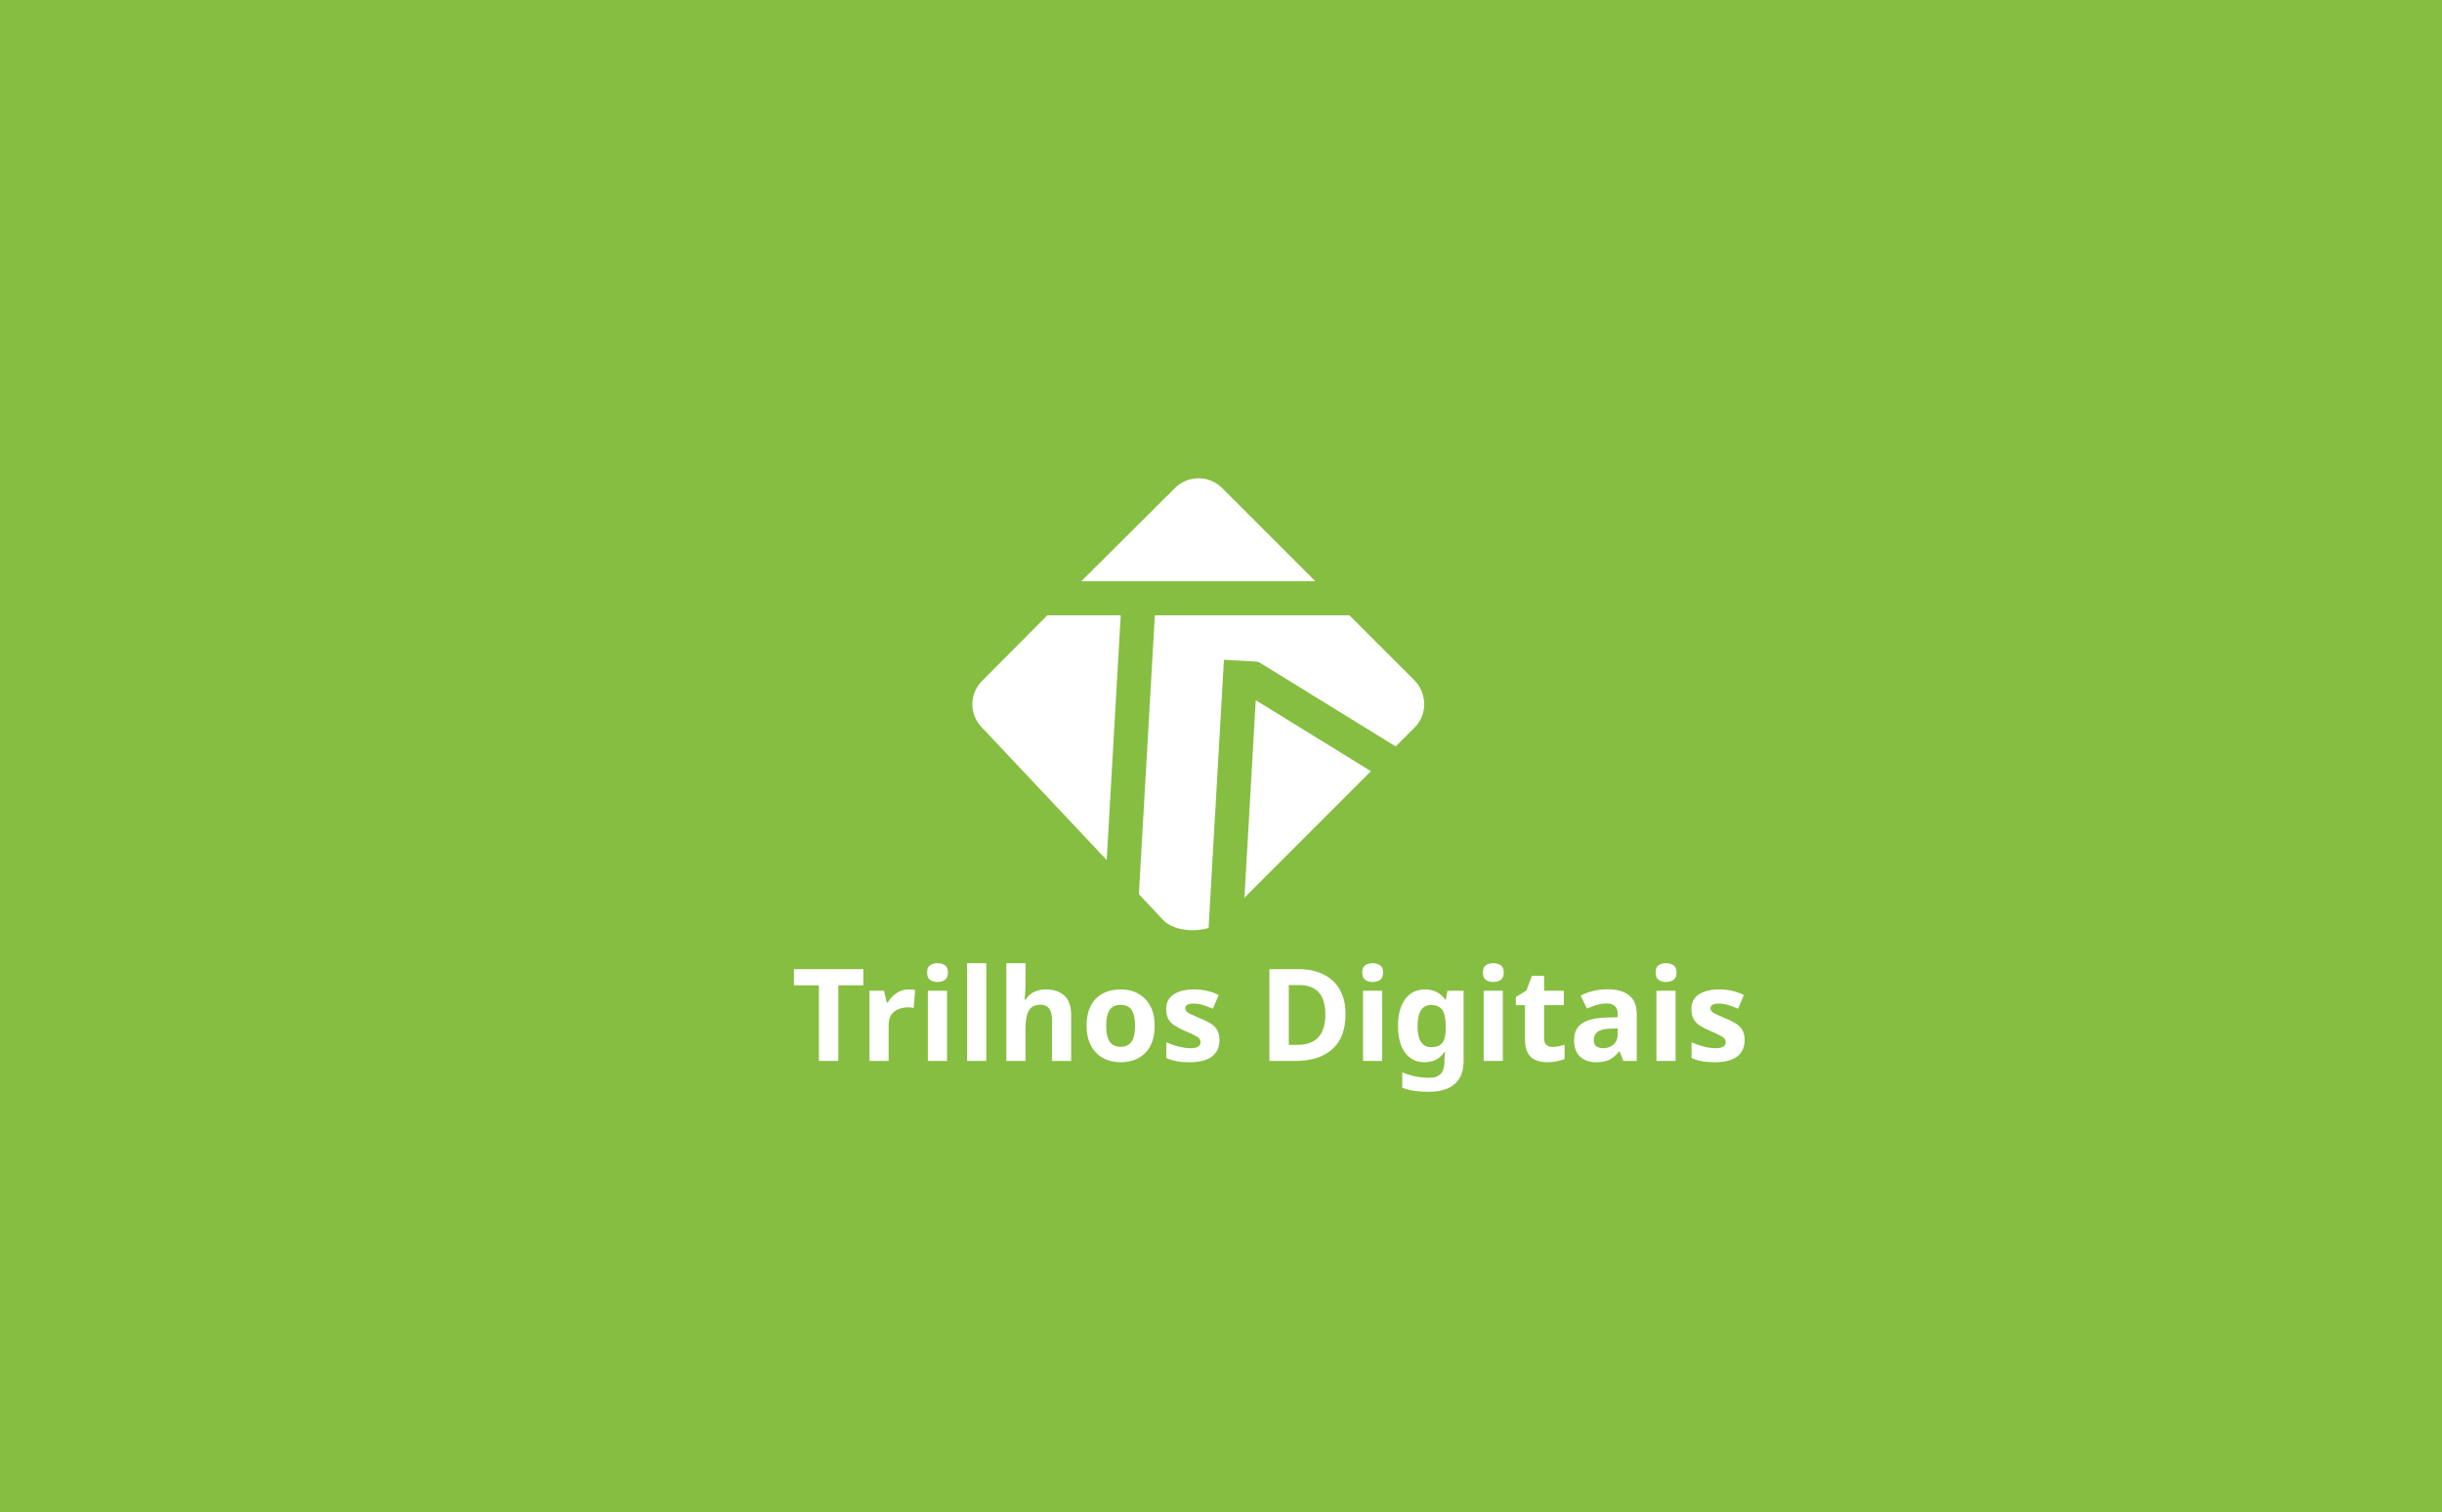
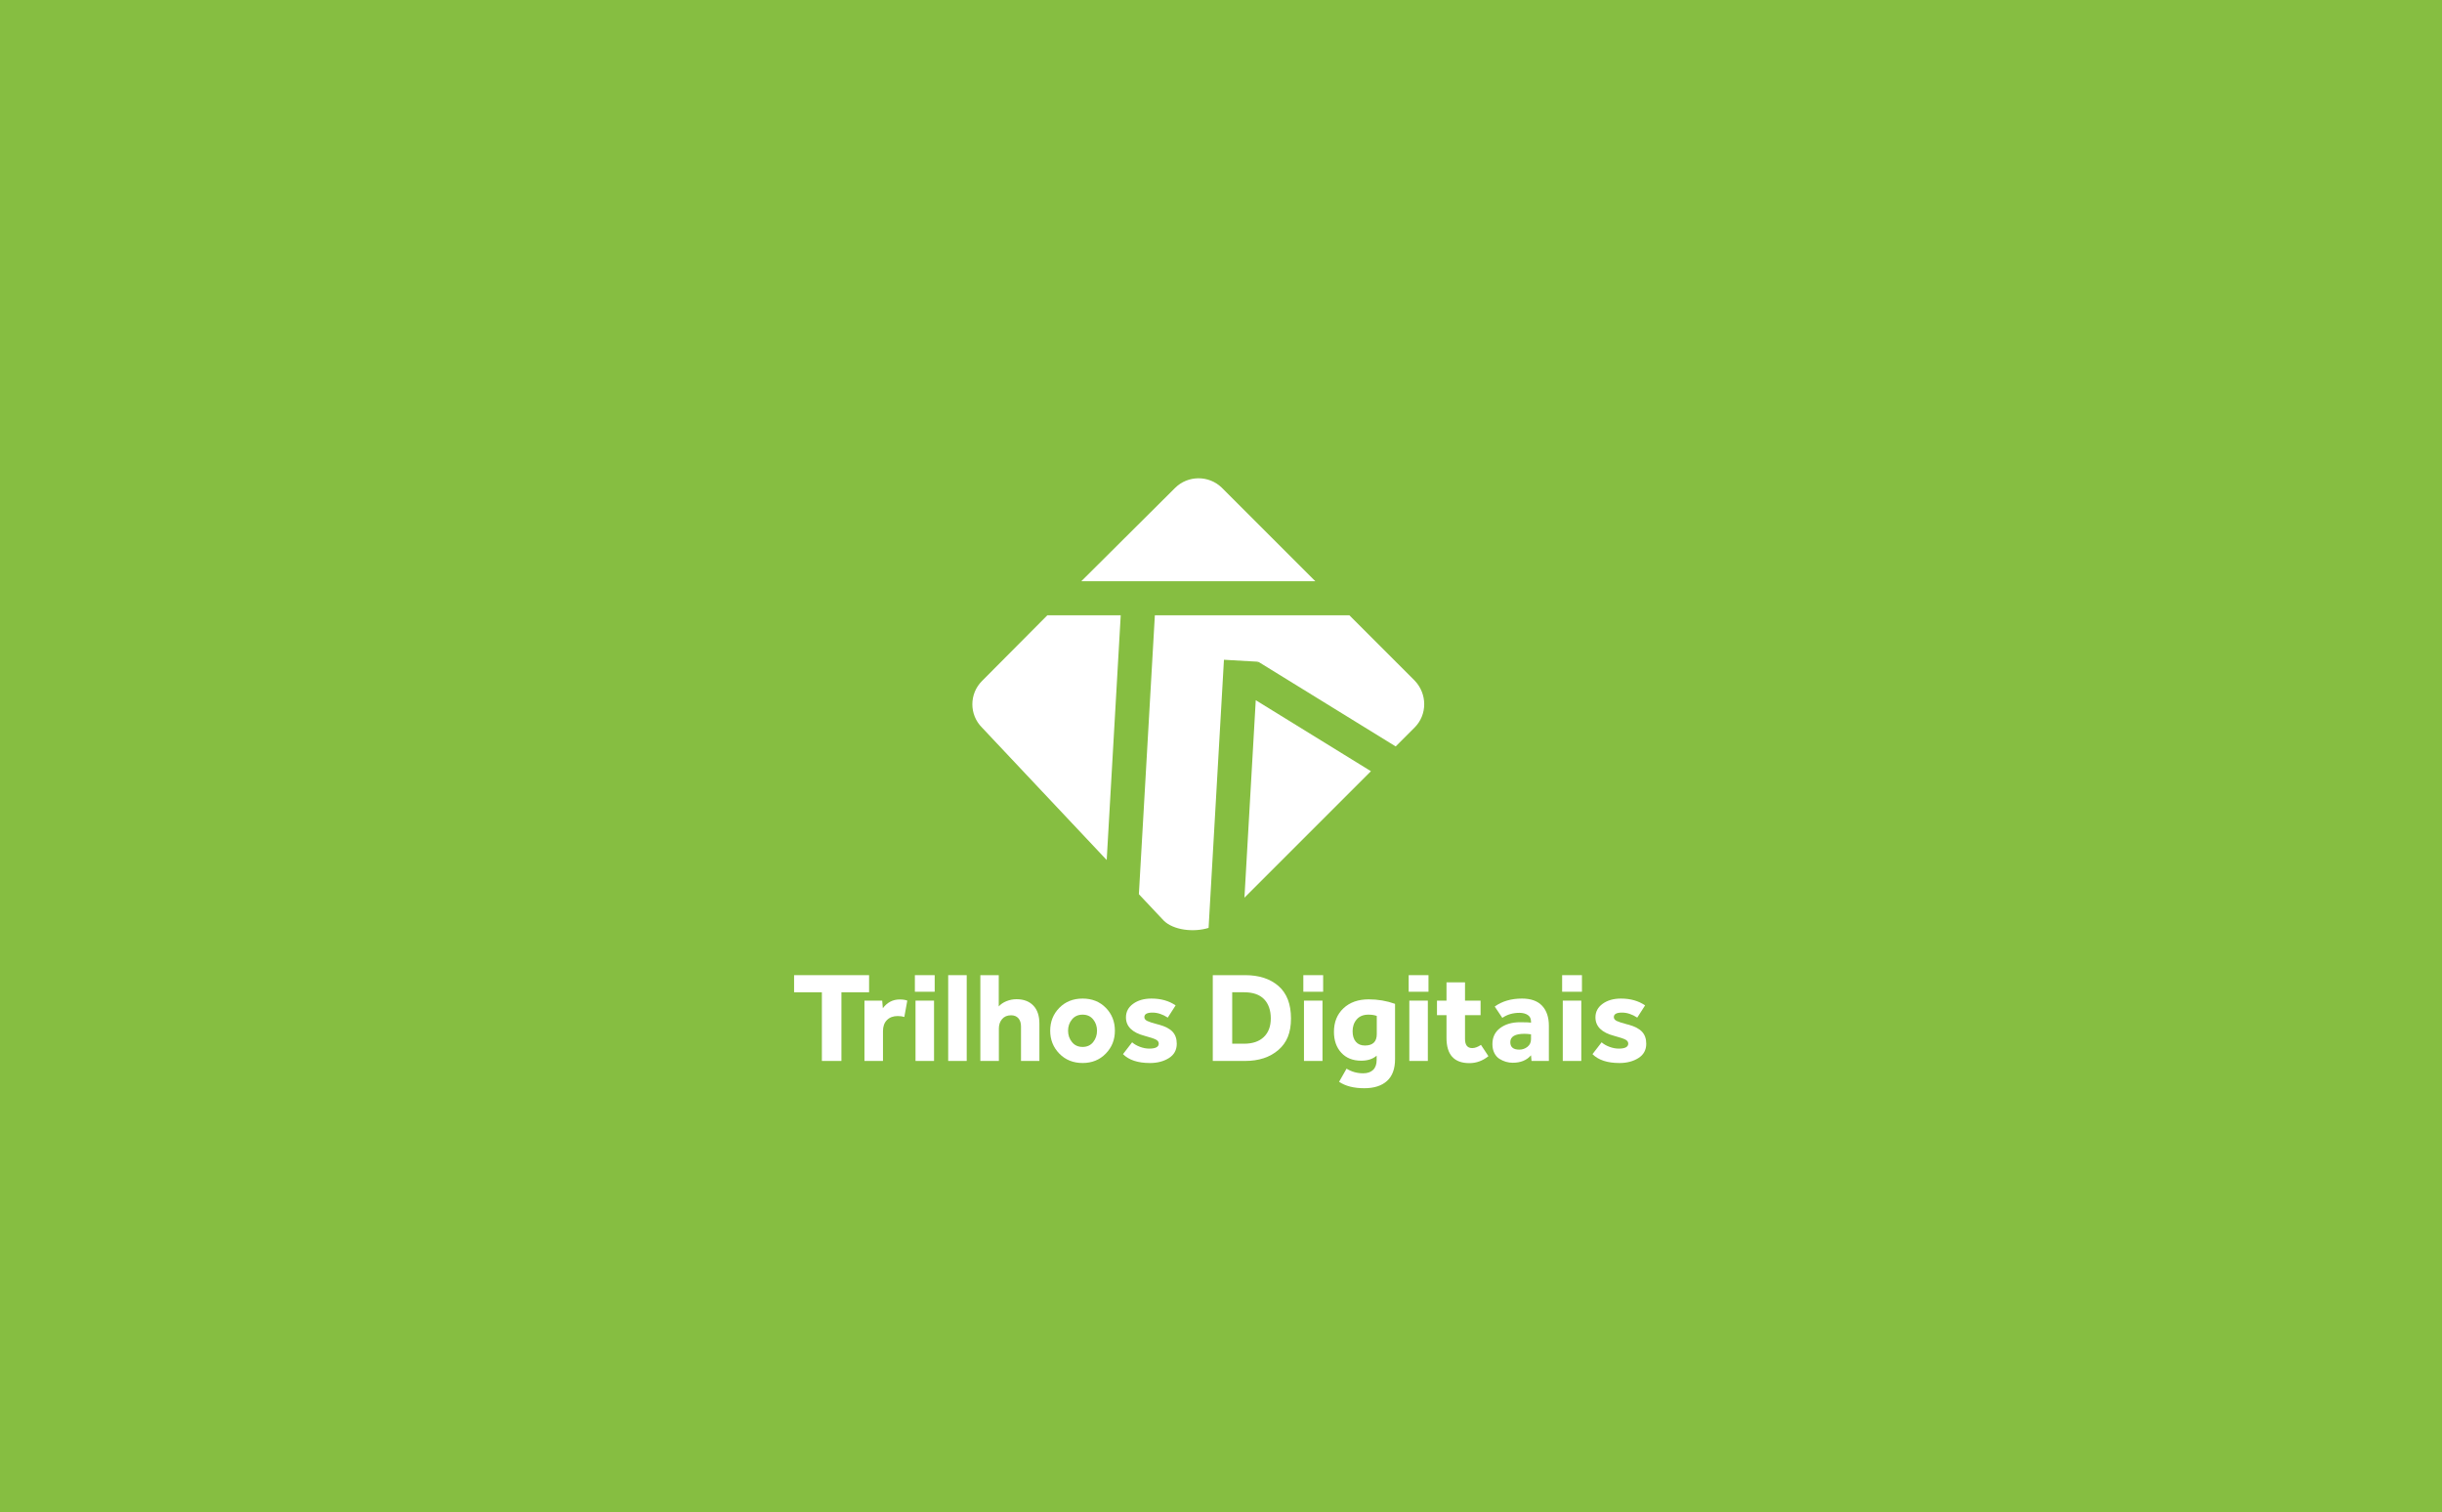
<svg xmlns="http://www.w3.org/2000/svg" id="Layer_1" data-name="Layer 1" version="1.1" viewBox="0 0 3383.47 2094.31">
  <defs>
    <style>
      .cls-1 {
+         isolation: isolate;
+       }
+ 
+       .cls-2 {
        fill: #86be41;
      }

-       .cls-1, .cls-2 {
+       .cls-2, .cls-3 {
        stroke-width: 0px;
      }

      .cls-3 {
-         font-family: Effra-Bold, Effra;
-         font-size: 178.22px;
-         font-weight: 700;
-       }
- 
-       .cls-3, .cls-2 {
        fill: #fff;
      }
    </style>
  </defs>
-   <text />
-   <rect class="cls-1" x="-10.43" y="-55.07" width="3433.07" height="2169.28" />
+   <rect class="cls-2" x="-10.43" y="-55.07" width="3433.07" height="2169.28" />
  <g>
-     <path class="cls-2" d="M1822.42,805.35l-129.89-129.89c-17.82-17.1-46.7-17.1-64.52.71l-129.84,129.18h324.25Z" />
-     <polygon class="cls-2" points="1739.89 970.21 1724.21 1243.84 1899.47 1068.58 1739.89 970.21" />
-     <path class="cls-2" d="M1552.8,852.56h-101.68l-90.53,91.03c-17.82,17.82-17.82,46.7,0,64.52l172.78,183.55,19.43-339.1Z" />
-     <path class="cls-2" d="M1695.82,914.18l47.13,2.7-.08,1.34.72-1.18,190.19,117.23,26.16-26.16c17.82-17.82,17.82-46.7,0-65.23l-90.32-90.32h-269.53l-22.14,386.45,34.38,36.52c13.27,13.27,41.37,16.65,62.21,10.16l21.28-371.51Z" />
+     <path class="cls-3" d="M1822.42,805.35l-129.89-129.89c-17.82-17.1-46.7-17.1-64.52.71l-129.84,129.18h324.25Z" />
+     <polygon class="cls-3" points="1739.89 970.21 1724.21 1243.84 1899.47 1068.58 1739.89 970.21" />
+     <path class="cls-3" d="M1552.8,852.56h-101.68l-90.53,91.03c-17.82,17.82-17.82,46.7,0,64.52l172.78,183.55,19.43-339.1h0Z" />
+     <path class="cls-3" d="M1695.82,914.18l47.13,2.7-.08,1.34.72-1.18,190.19,117.23,26.16-26.16c17.82-17.82,17.82-46.7,0-65.23l-90.32-90.32h-269.53l-22.14,386.45,34.38,36.52c13.27,13.27,41.37,16.65,62.21,10.16l21.28-371.51h0Z" />
  </g>
-   <text class="cls-3" transform="translate(1096.5 1470.06)">
-     <tspan x="0" y="0">Trilhos Digitais</tspan>
-   </text>
+   <g class="cls-1">
+     <g class="cls-1">
+       <path class="cls-3" d="M1138.74,1470.06v-95.17h-38.5v-23.7h103.9v23.7h-38.32v95.17h-27.09Z" />
+       <path class="cls-3" d="M1197.73,1470.06v-83.59h24.59l.89,10.52c6.06-8.08,13.84-12.12,23.35-12.12,4.39,0,7.9.54,10.52,1.6l-4.1,22.63c-2.5-.83-5.59-1.25-9.27-1.25-6.18,0-11.11,1.84-14.79,5.53-3.68,3.68-5.52,8.79-5.52,15.33v41.35h-25.66Z" />
+       <path class="cls-3" d="M1267.59,1374.18v-22.99h27.45v22.99h-27.45ZM1268.48,1470.06v-83.59h25.66v83.59h-25.66Z" />
+       <path class="cls-3" d="M1313.75,1470.06v-118.87h25.66v118.87h-25.66Z" />
+       <path class="cls-3" d="M1358.31,1470.06v-118.87h25.49v43.31c2.73-3.09,6.33-5.52,10.78-7.31,4.46-1.78,9.06-2.67,13.81-2.67,9.86,0,17.61,2.91,23.26,8.73,5.64,5.82,8.47,14.2,8.47,25.13v51.68h-25.49v-47.76c0-4.87-1.22-8.67-3.65-11.41-2.44-2.73-5.79-4.1-10.07-4.1-5.35,0-9.51,1.76-12.48,5.26-2.97,3.51-4.46,7.87-4.46,13.1v44.91h-25.66Z" />
+       <path class="cls-3" d="M1455.08,1428.18c0-12.59,4.22-23.17,12.65-31.72,8.44-8.55,19.19-12.83,32.26-12.83s23.79,4.28,32.17,12.83,12.56,19.13,12.56,31.72-4.22,23.05-12.65,31.72c-8.44,8.67-19.13,13.01-32.08,13.01s-23.82-4.34-32.26-13.01c-8.44-8.67-12.65-19.25-12.65-31.72ZM1485.29,1443.95c3.62,4.46,8.52,6.68,14.7,6.68s11.05-2.23,14.61-6.68,5.35-9.71,5.35-15.77-1.78-11.29-5.35-15.68c-3.56-4.39-8.44-6.59-14.61-6.59s-11.08,2.2-14.7,6.59c-3.63,4.4-5.44,9.62-5.44,15.68s1.81,11.32,5.44,15.77Z" />
+       <path class="cls-3" d="M1555.95,1460.62l12.65-16.4c2.73,2.49,6.33,4.57,10.78,6.24,4.46,1.67,8.76,2.5,12.92,2.5,8.79,0,13.19-2.32,13.19-6.95,0-2.26-1.25-4.07-3.74-5.44-2.49-1.37-7.72-3.12-15.68-5.26-17.35-4.51-26.02-13.07-26.02-25.66,0-7.72,3.32-13.99,9.98-18.8,6.65-4.81,15.09-7.22,25.31-7.22,13.19,0,24.35,3.15,33.51,9.45l-10.87,16.93c-7.13-4.63-14.2-6.95-21.21-6.95-7.49,0-11.23,2.08-11.23,6.24,0,2.26,1.34,4.04,4.01,5.35,2.67,1.31,7.22,2.79,13.63,4.46.36.12.65.21.89.27.24.06.53.12.89.18.36.06.71.15,1.07.27,8.55,2.38,14.76,5.64,18.62,9.8,3.86,4.16,5.79,9.69,5.79,16.57,0,8.68-3.63,15.3-10.87,19.87-7.25,4.57-15.98,6.86-26.2,6.86-16.75,0-29.23-4.1-37.43-12.3Z" />
+       <path class="cls-3" d="M1680.35,1470.06v-118.87h44.91c19.25,0,34.63,5.02,46.16,15.06,11.52,10.04,17.29,25.04,17.29,45s-5.85,33.57-17.55,43.66c-11.7,10.1-27.06,15.15-46.07,15.15h-44.73ZM1707.26,1446.18h16.4c11.76,0,20.88-3.09,27.36-9.27,6.47-6.18,9.71-14.79,9.71-25.84s-3.09-20.14-9.27-26.55c-6.18-6.42-15.45-9.62-27.8-9.62h-16.4v71.29Z" />
+       <path class="cls-3" d="M1805.81,1374.18v-22.99h27.45v22.99h-27.45ZM1806.7,1470.06v-83.59h25.66v83.59h-25.66Z" />
+       <path class="cls-3" d="M1855.36,1498.93l10.34-18.18c6.89,4.28,14.55,6.42,22.99,6.42,5.94,0,10.54-1.58,13.81-4.72,3.27-3.15,4.9-7.75,4.9-13.81v-5.88c-5.35,4.63-12.48,6.95-21.39,6.95-11.64,0-20.85-3.68-27.62-11.05-6.77-7.37-10.16-16.99-10.16-28.87,0-13.54,4.39-24.45,13.19-32.71,8.79-8.26,20.43-12.38,34.93-12.38,12.71,0,24.89,2.08,36.54,6.24v76.46c0,13.54-3.71,23.67-11.14,30.39-7.43,6.71-17.91,10.07-31.46,10.07-14.5,0-26.14-2.97-34.93-8.91ZM1907.57,1432.81v-25.13c-3.21-1.19-7.07-1.78-11.58-1.78-7.01,0-12.42,2.2-16.22,6.59-3.8,4.4-5.7,9.86-5.7,16.4,0,6.18,1.48,11.02,4.46,14.53,2.97,3.51,7.19,5.26,12.65,5.26,10.93,0,16.4-5.29,16.4-15.86Z" />
+       <path class="cls-3" d="M1951.77,1374.18v-22.99h27.45v22.99h-27.45ZM1952.66,1470.06v-83.59h25.66v83.59h-25.66Z" />
+       <path class="cls-3" d="M2004.17,1438.16v-31.54h-13.19v-20.14h13.19v-25.31h25.66v25.31h21.56v20.14h-21.56v32.97c0,8.44,3.33,12.65,9.98,12.65,3.68,0,7.72-1.48,12.12-4.46l10.34,15.68c-7.96,6.42-16.75,9.62-26.38,9.62-21.15,0-31.72-11.64-31.72-34.93Z" />
+       <path class="cls-3" d="M2121.97,1470.06l-.71-7.84c-5.94,6.89-14.38,10.34-25.31,10.34-3.21,0-6.36-.45-9.45-1.34-3.09-.89-6.09-2.26-9-4.1-2.91-1.84-5.26-4.51-7.04-8.02-1.78-3.5-2.67-7.63-2.67-12.39,0-9.5,3.59-16.93,10.78-22.28,7.19-5.35,16.42-8.02,27.71-8.02,8.2,0,13.19.24,14.97.71v-1.78c0-4.04-1.52-7.04-4.54-9-3.03-1.96-6.86-2.94-11.5-2.94-9.03,0-16.93,2.32-23.7,6.95l-10.52-15.68c10.22-7.37,22.81-11.05,37.78-11.05,12.36,0,21.65,3.33,27.89,9.98,6.24,6.66,9.36,15.92,9.36,27.8v48.65h-24.06ZM2121.26,1439.94v-6.77c-3.33-.47-6.36-.71-9.09-.71-13.07,0-19.6,3.86-19.6,11.58,0,6.89,4.16,10.34,12.47,10.34,4.28,0,8.05-1.31,11.32-3.92,3.27-2.61,4.9-6.12,4.9-10.51Z" />
+       <path class="cls-3" d="M2164.39,1374.18v-22.99h27.45v22.99h-27.45ZM2165.28,1470.06v-83.59h25.66v83.59h-25.66Z" />
+       <path class="cls-3" d="M2206.45,1460.62l12.65-16.4c2.73,2.49,6.33,4.57,10.78,6.24,4.46,1.67,8.76,2.5,12.92,2.5,8.79,0,13.19-2.32,13.19-6.95,0-2.26-1.25-4.07-3.74-5.44-2.5-1.37-7.72-3.12-15.68-5.26-17.35-4.51-26.02-13.07-26.02-25.66,0-7.72,3.33-13.99,9.98-18.8,6.65-4.81,15.09-7.22,25.31-7.22,13.19,0,24.35,3.15,33.5,9.45l-10.87,16.93c-7.13-4.63-14.2-6.95-21.21-6.95-7.49,0-11.23,2.08-11.23,6.24,0,2.26,1.34,4.04,4.01,5.35,2.67,1.31,7.22,2.79,13.63,4.46.36.12.65.21.89.27.24.06.54.12.89.18.36.06.71.15,1.07.27,8.55,2.38,14.76,5.64,18.62,9.8,3.86,4.16,5.79,9.69,5.79,16.57,0,8.68-3.63,15.3-10.87,19.87-7.25,4.57-15.98,6.86-26.2,6.86-16.75,0-29.23-4.1-37.43-12.3Z" />
+     </g>
+   </g>
</svg>
